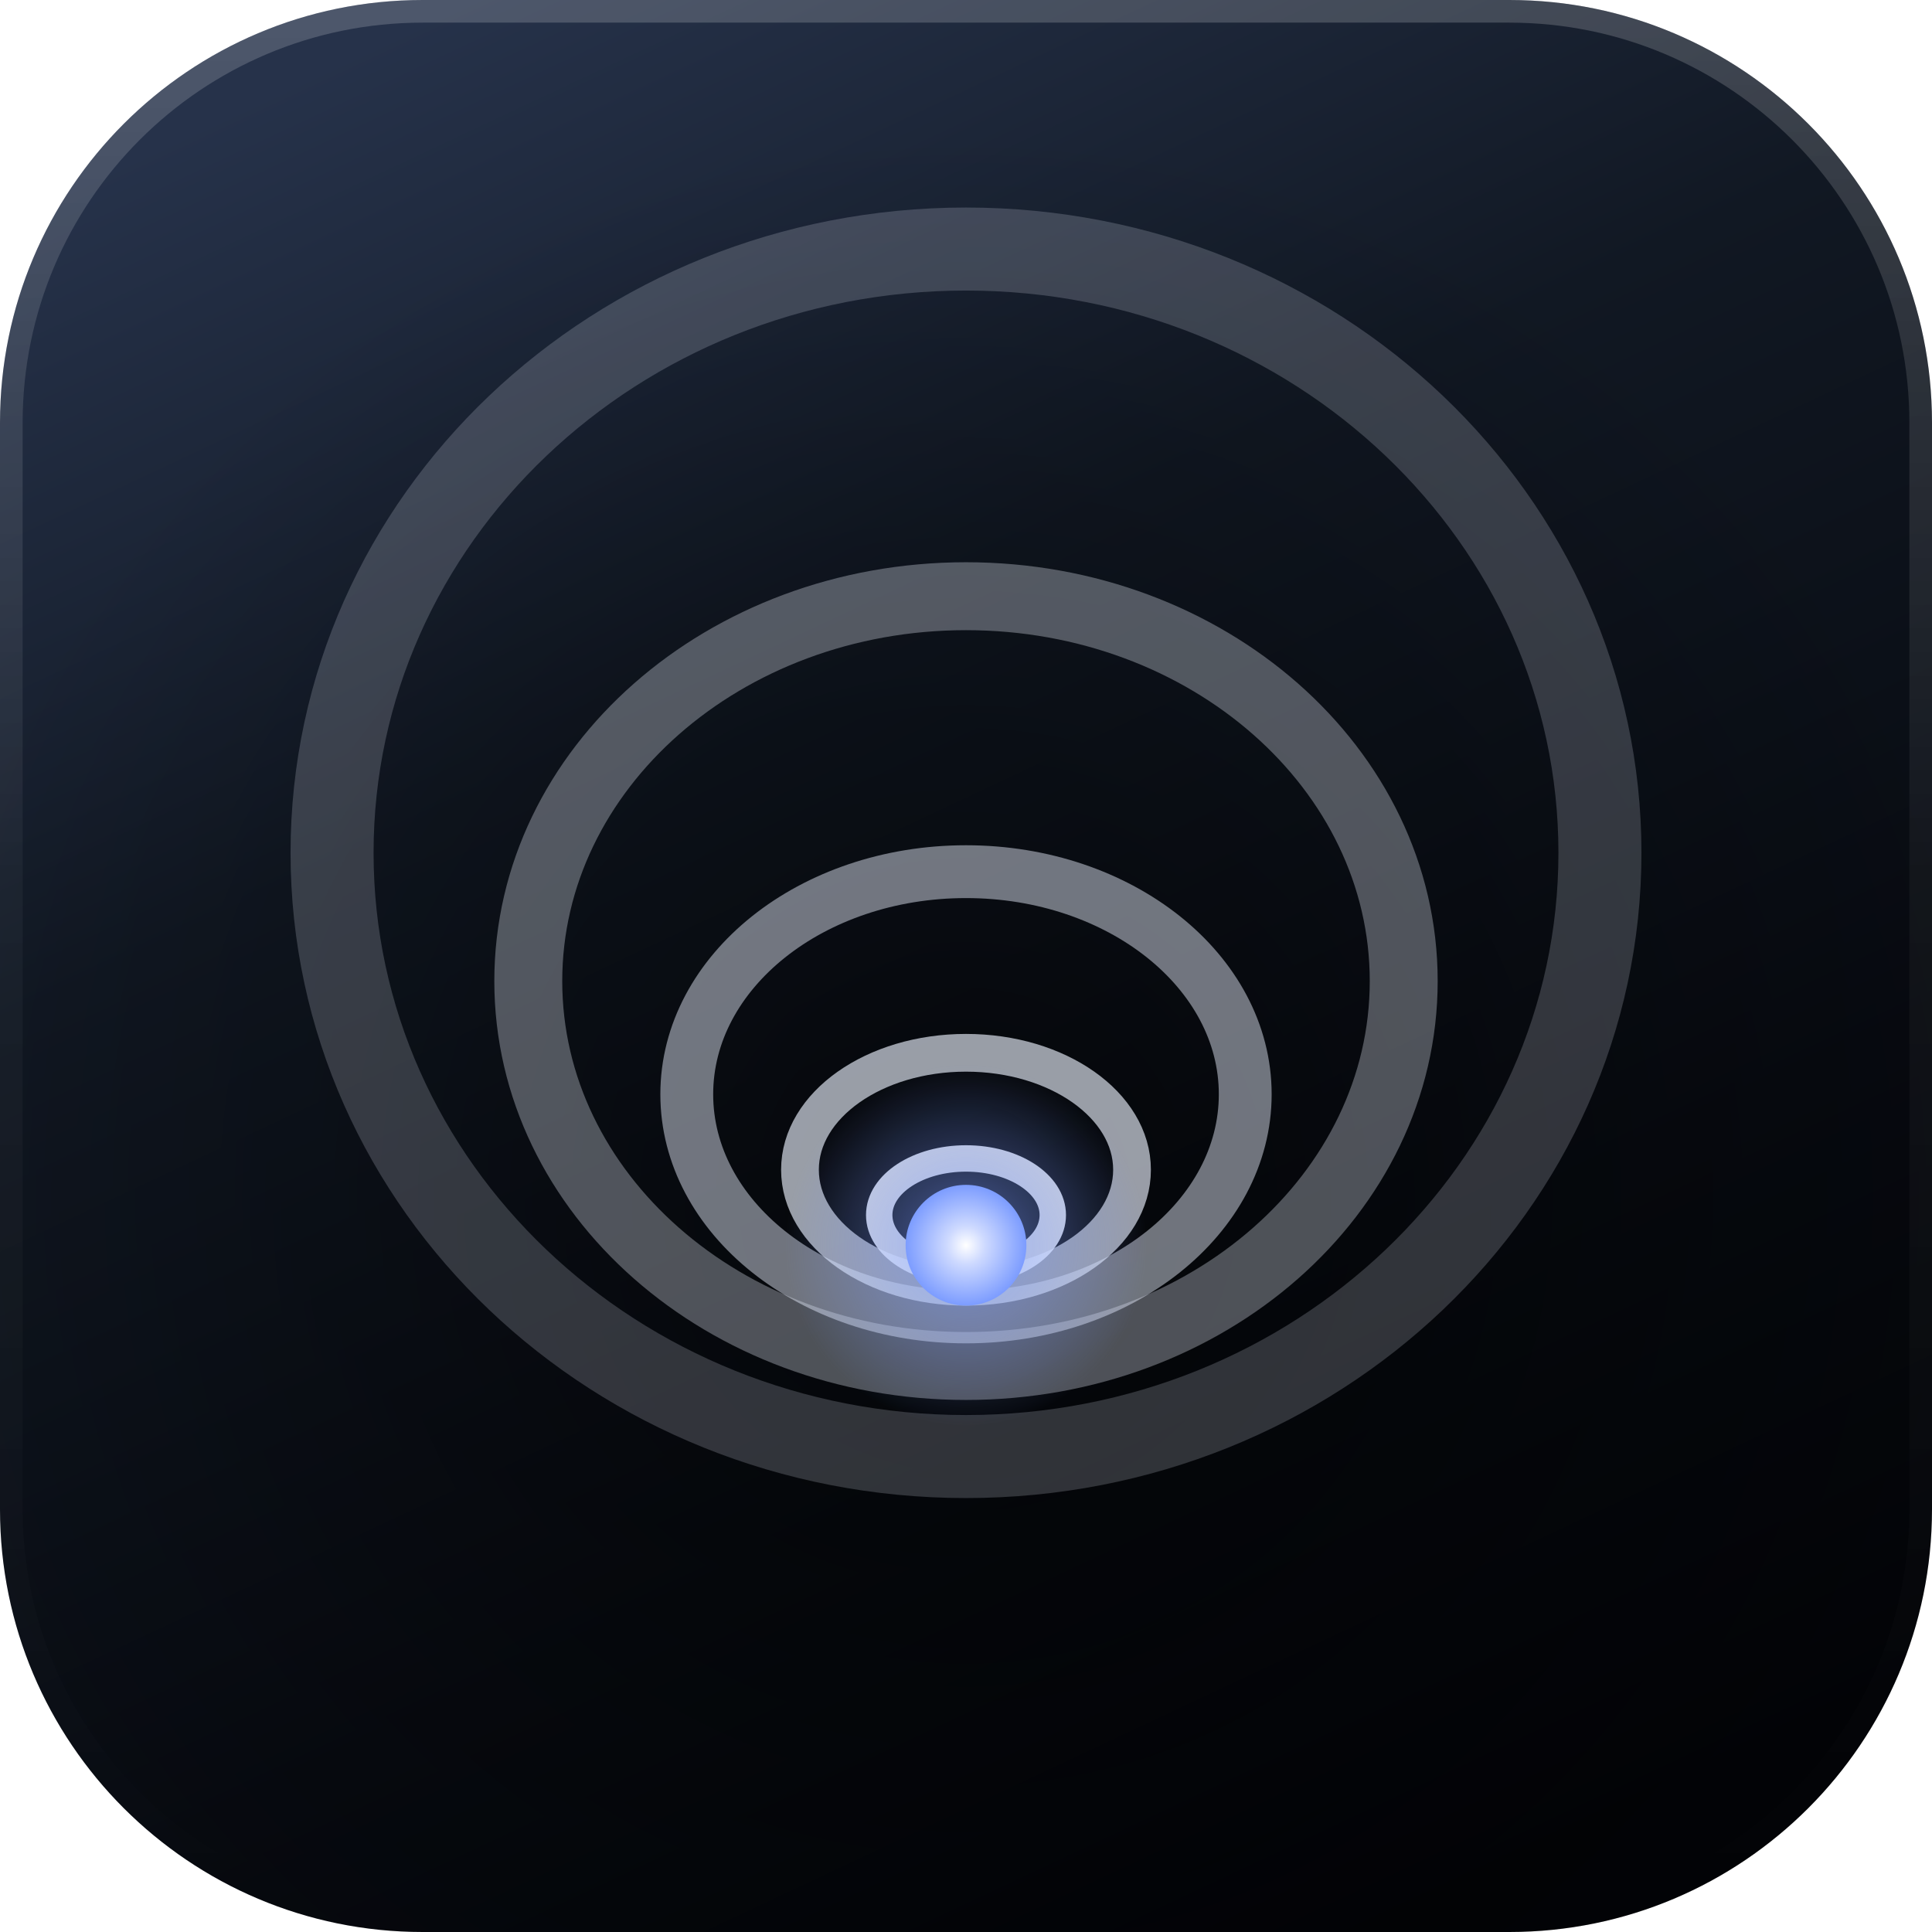
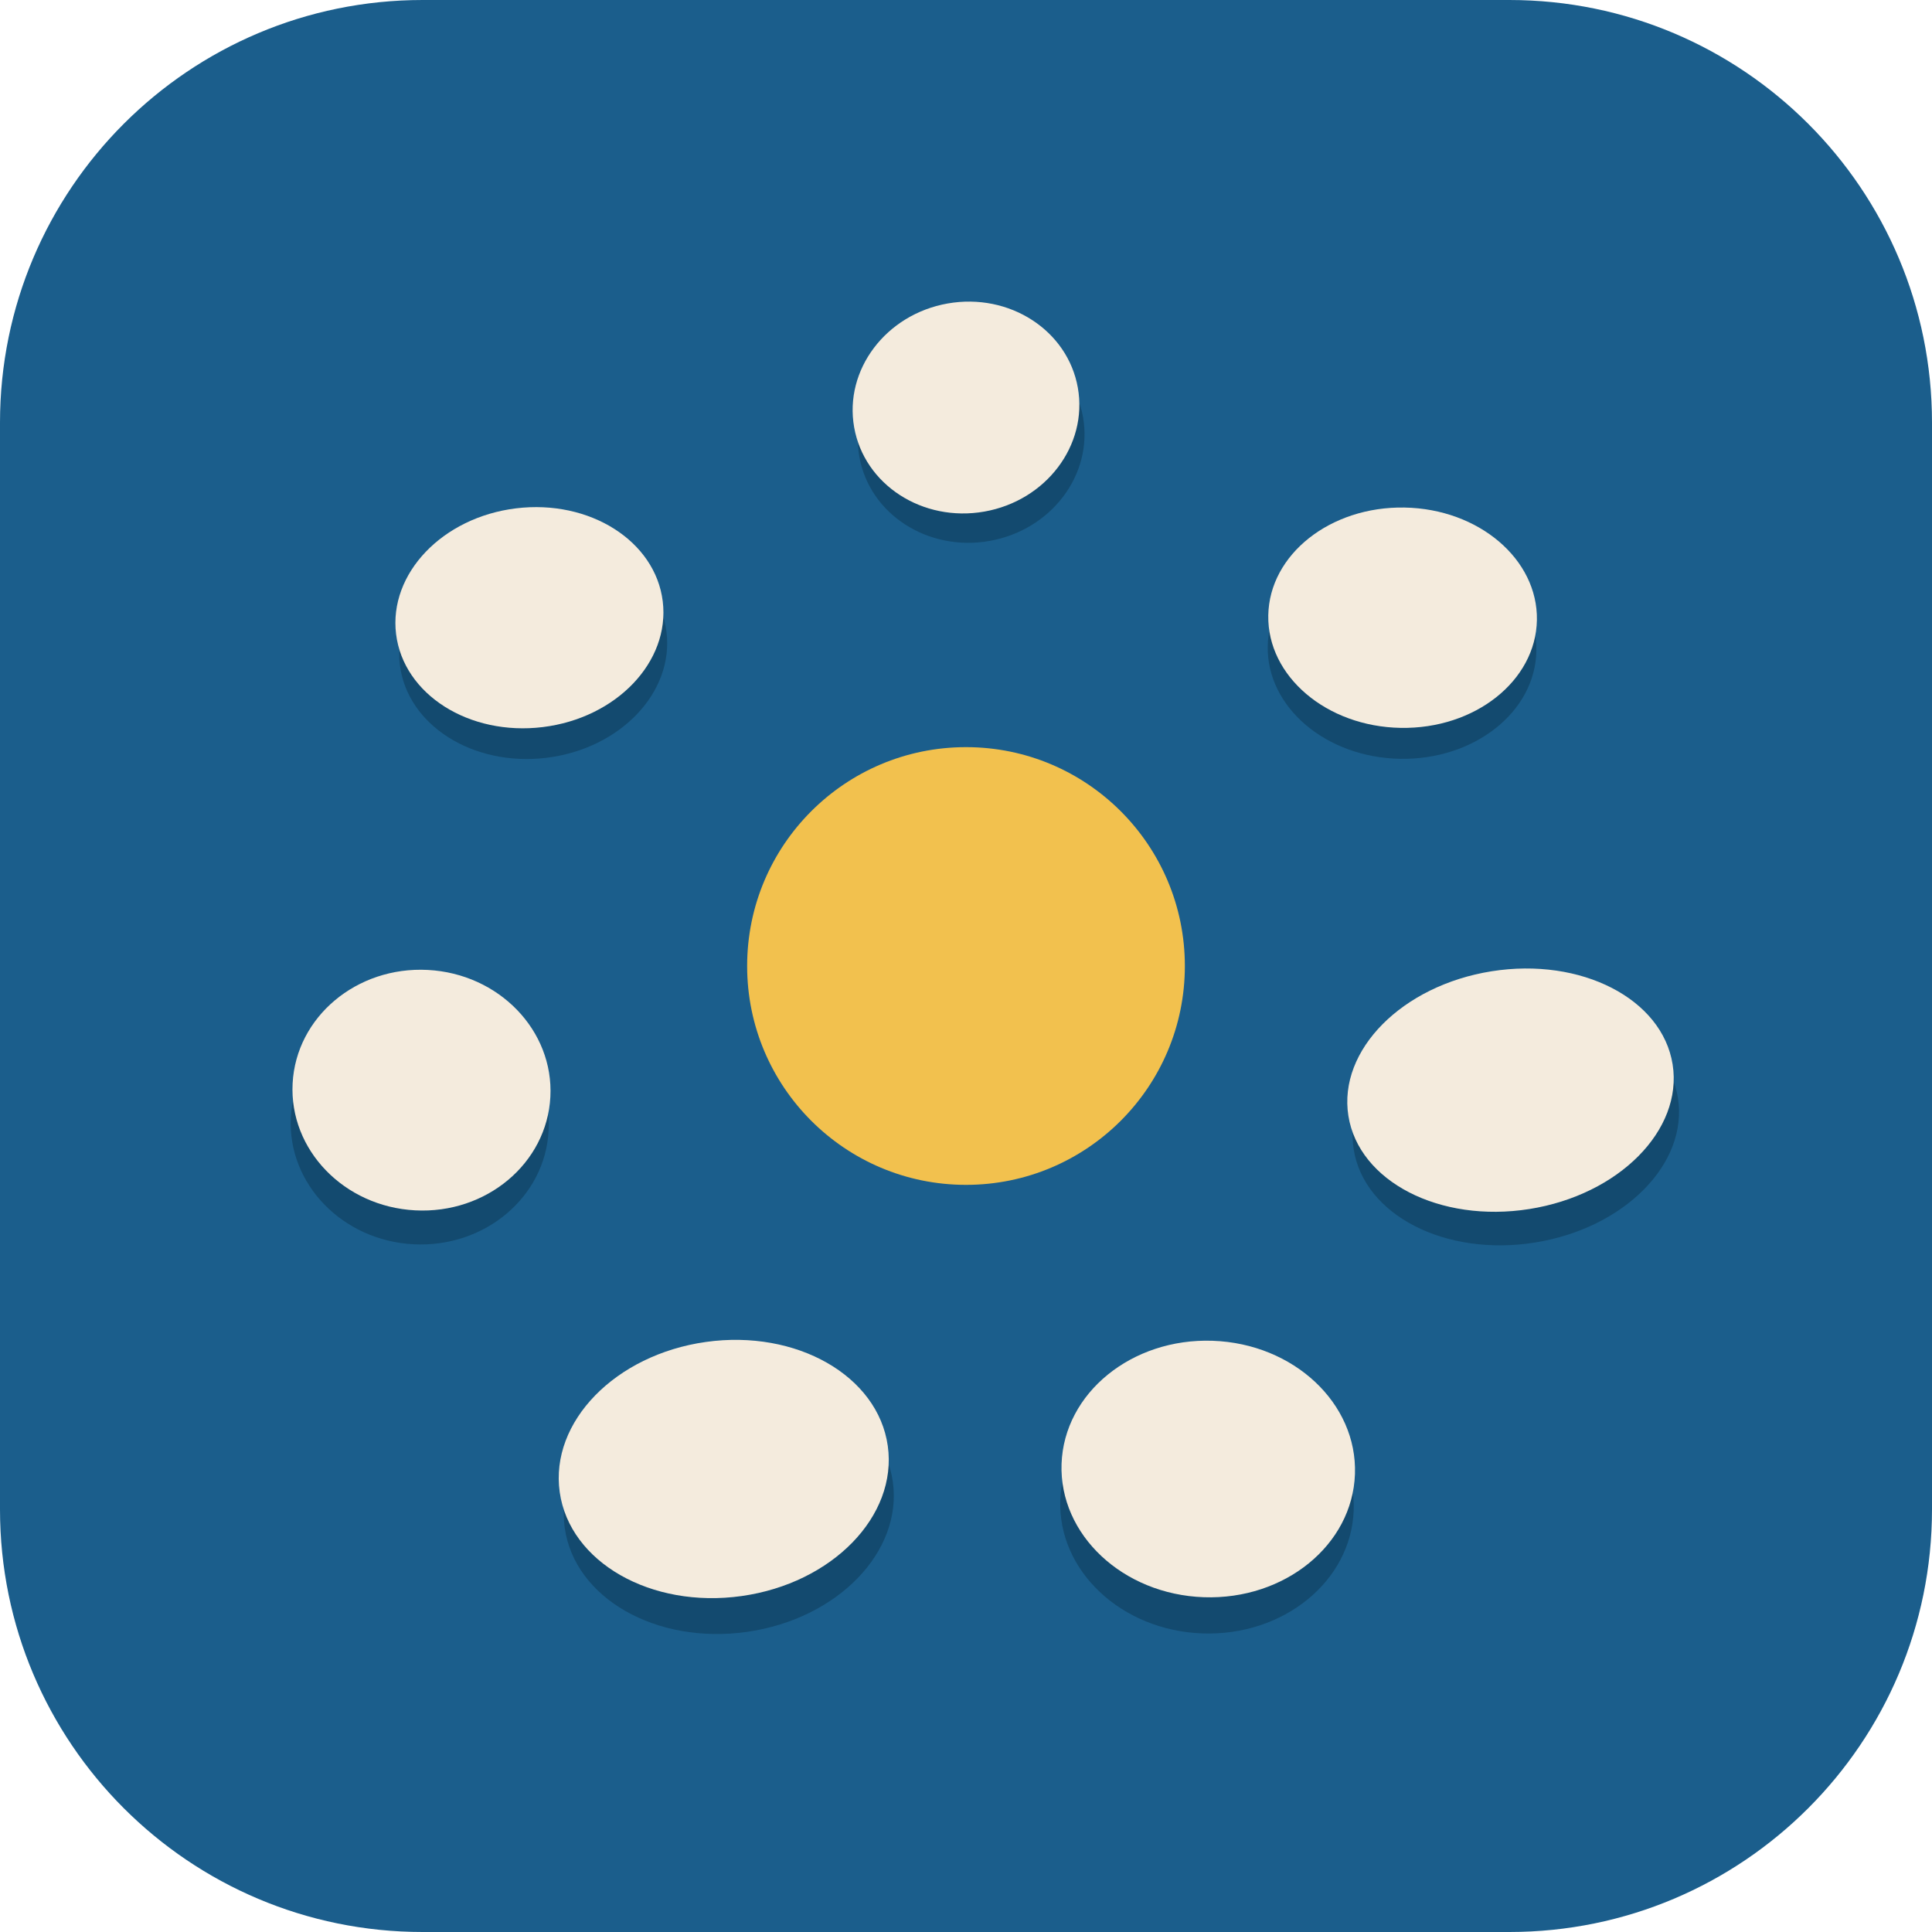
<svg xmlns="http://www.w3.org/2000/svg" viewBox="0 0 512 512">
-   <defs>
-     <linearGradient id="bg" x1="0.25" y1="0" x2="0.72" y2="1">
-       <stop offset="0" stop-color="#26324a" />
-       <stop offset="0.34" stop-color="#111823" />
-       <stop offset="0.72" stop-color="#070a10" />
-       <stop offset="1" stop-color="#020306" />
-     </linearGradient>
-     <linearGradient id="rim" x1="0" y1="0" x2="0" y2="1">
-       <stop offset="0" stop-color="#ffffff" stop-opacity="0.18" />
-       <stop offset="0.45" stop-color="#ffffff" stop-opacity="0.04" />
-       <stop offset="1" stop-color="#ffffff" stop-opacity="0" />
-     </linearGradient>
-     <radialGradient id="core" cx="0.5" cy="0.5" r="0.5">
-       <stop offset="0" stop-color="#ffffff" />
-       <stop offset="0.32" stop-color="#cdd9ff" />
-       <stop offset="1" stop-color="#7c9cff" />
-     </radialGradient>
-     <radialGradient id="bloom" cx="0.5" cy="0.5" r="0.5">
-       <stop offset="0" stop-color="#7c9cff" stop-opacity="0.60" />
-       <stop offset="1" stop-color="#7c9cff" stop-opacity="0" />
-     </radialGradient>
-     <radialGradient id="shade" cx="0.5" cy="0.62" r="0.55">
-       <stop offset="0" stop-color="#000000" stop-opacity="0.55" />
-       <stop offset="1" stop-color="#000000" stop-opacity="0" />
-     </radialGradient>
-   </defs>
-   <rect width="512" height="512" rx="112" fill="url(#bg)" />
-   <rect width="512" height="512" rx="112" fill="url(#shade)" />
-   <rect x="3" y="3" width="506" height="506" rx="109" fill="none" stroke="url(#rim)" stroke-width="6" />
-   <ellipse cx="256" cy="226" rx="168" ry="160" fill="none" stroke="#e4eaf7" stroke-opacity="0.20" stroke-width="22" />
-   <ellipse cx="256" cy="260" rx="116" ry="102" fill="none" stroke="#e4eaf7" stroke-opacity="0.33" stroke-width="18" />
-   <ellipse cx="256" cy="290" rx="74" ry="59" fill="none" stroke="#e4eaf7" stroke-opacity="0.48" stroke-width="14" />
-   <ellipse cx="256" cy="310" rx="44" ry="31" fill="none" stroke="#e4eaf7" stroke-opacity="0.66" stroke-width="10" />
-   <ellipse cx="256" cy="322" rx="23" ry="15" fill="none" stroke="#eef2fb" stroke-opacity="0.86" stroke-width="7" />
-   <circle cx="256" cy="330" r="48" fill="url(#bloom)" />
-   <circle cx="256" cy="330" r="16" fill="url(#core)" />
+   <rect width="512" height="512" rx="112" fill="#1B5E8C" />
+   <circle cx="256" cy="256" r="58" fill="#F2C14E" />
+   <ellipse cx="256.0" cy="115.9" rx="30.1" ry="28.0" transform="rotate(-10 256.0 108.0)" fill="#134A6F" />
+   <ellipse cx="256.0" cy="108.0" rx="30.1" ry="28.0" transform="rotate(-10 256.0 108.0)" fill="#F4EBDD" />
+   <ellipse cx="371.7" cy="171.9" rx="35.6" ry="29.2" transform="rotate(1 371.7 163.7)" fill="#134A6F" />
+   <ellipse cx="371.7" cy="163.7" rx="35.6" ry="29.2" transform="rotate(1 371.7 163.7)" fill="#F4EBDD" />
+   <ellipse cx="400.3" cy="297.9" rx="43.5" ry="31.9" transform="rotate(-9 400.3 288.9)" fill="#134A6F" />
+   <ellipse cx="400.3" cy="288.9" rx="43.5" ry="31.9" transform="rotate(-9 400.3 288.9)" fill="#F4EBDD" />
+   <ellipse cx="320.2" cy="398.9" rx="38.9" ry="34.0" transform="rotate(2 320.2 389.3)" fill="#134A6F" />
+   <ellipse cx="320.2" cy="389.3" rx="38.9" ry="34.0" transform="rotate(2 320.2 389.3)" fill="#F4EBDD" />
+   <ellipse cx="191.8" cy="398.9" rx="43.9" ry="34.0" transform="rotate(-8 191.8 389.3)" fill="#134A6F" />
+   <ellipse cx="191.8" cy="389.3" rx="43.9" ry="34.0" transform="rotate(-8 191.8 389.3)" fill="#F4EBDD" />
+   <ellipse cx="111.7" cy="297.9" rx="34.2" ry="31.9" transform="rotate(3 111.7 288.9)" fill="#134A6F" />
+   <ellipse cx="111.7" cy="288.9" rx="34.2" ry="31.9" transform="rotate(3 111.7 288.9)" fill="#F4EBDD" />
+   <ellipse cx="140.3" cy="171.9" rx="35.6" ry="29.2" transform="rotate(-7 140.3 163.7)" fill="#134A6F" />
+   <ellipse cx="140.3" cy="163.7" rx="35.6" ry="29.2" transform="rotate(-7 140.3 163.7)" fill="#F4EBDD" />
</svg>
